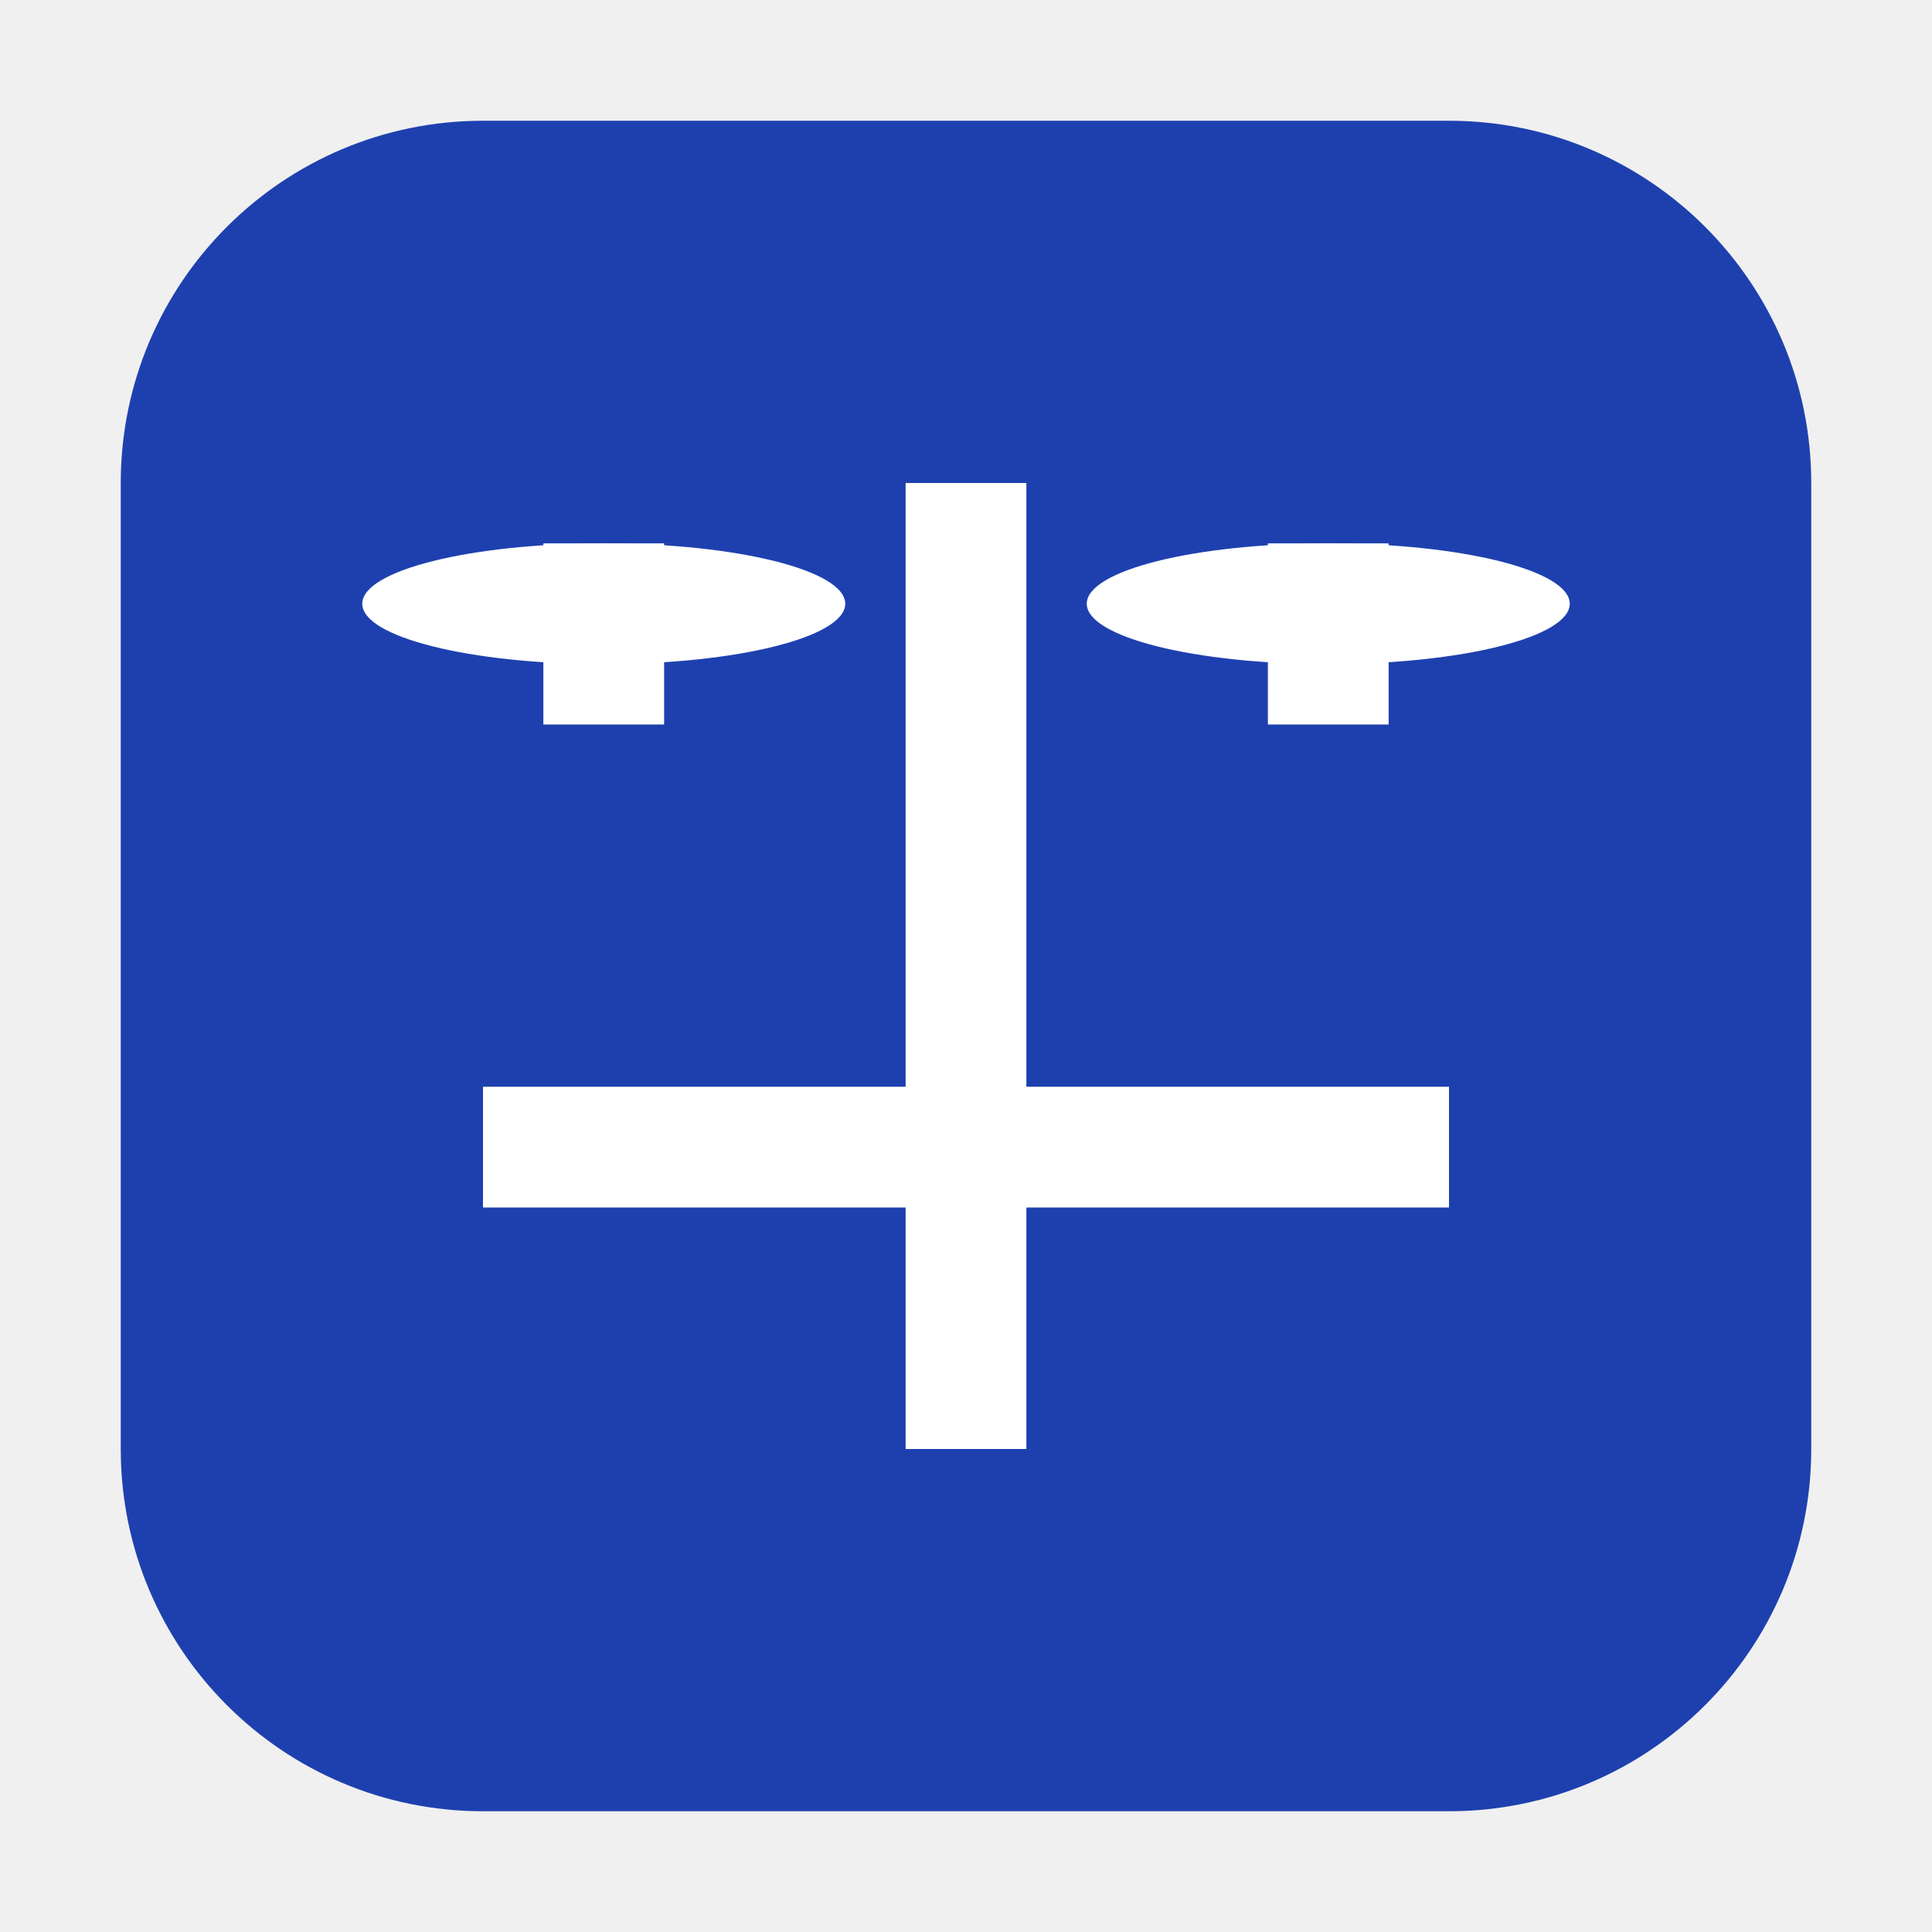
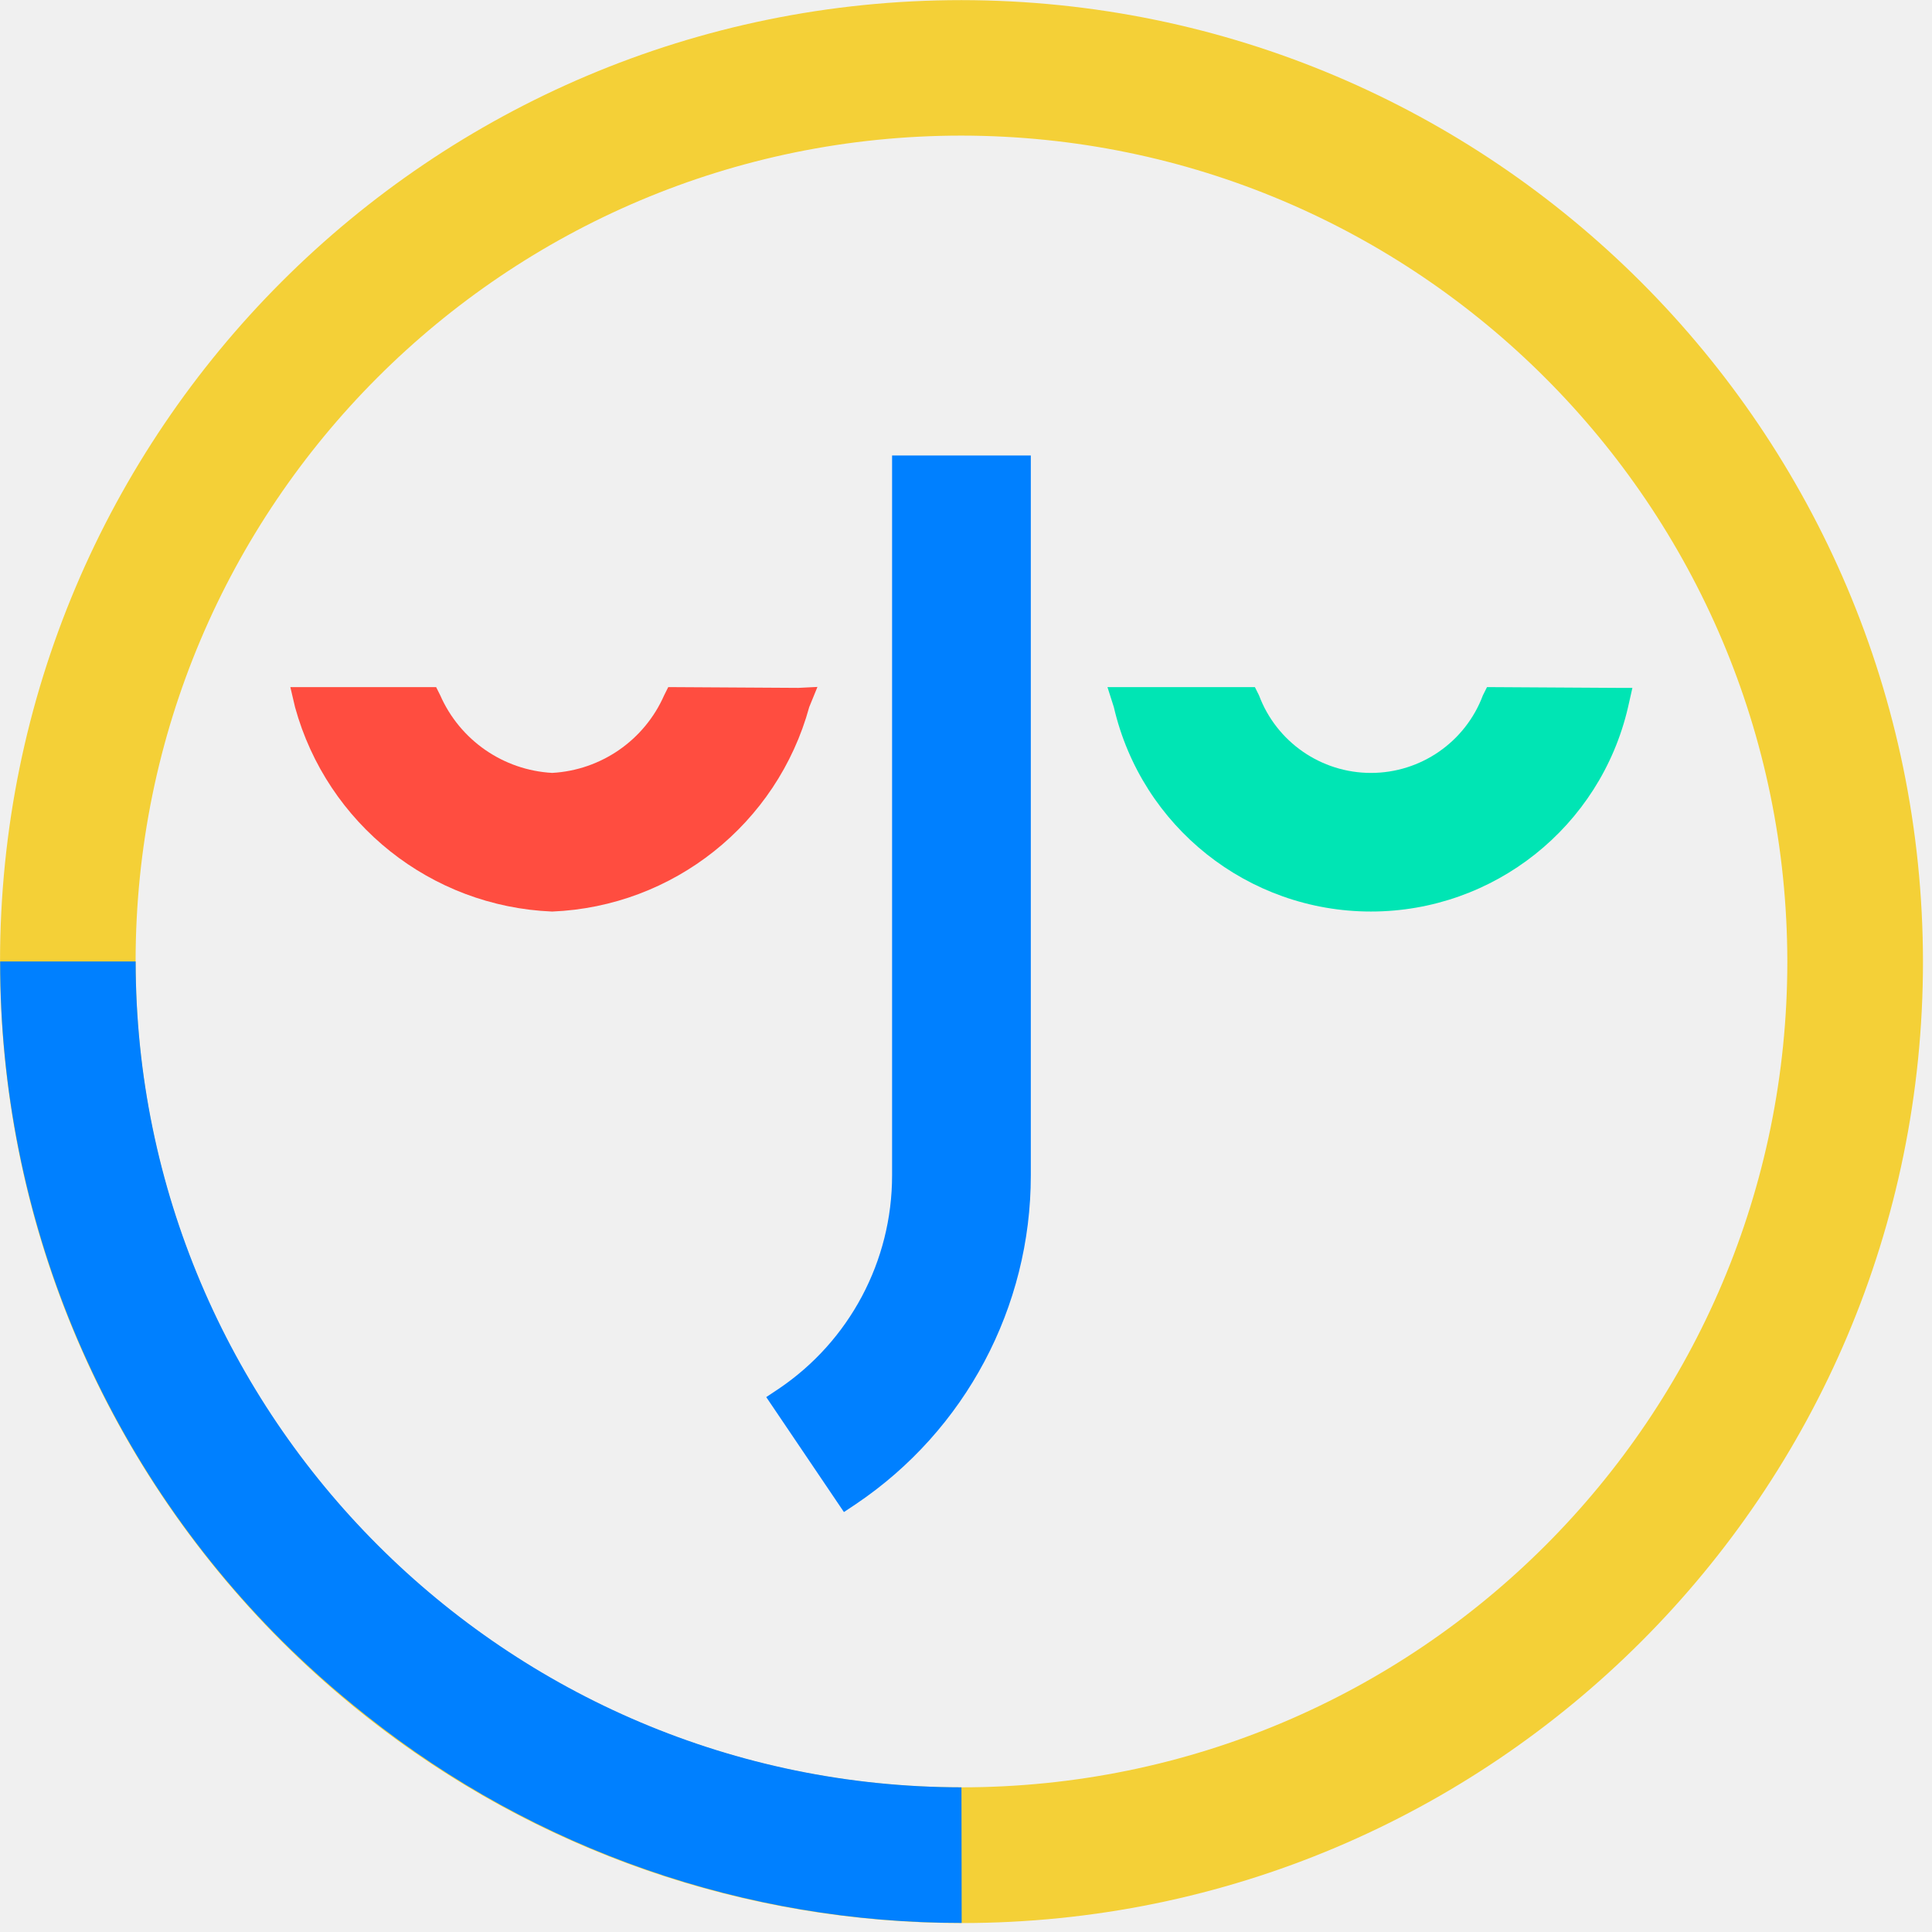
<svg xmlns="http://www.w3.org/2000/svg" id="justice-cool-favicon-16" width="16" height="16" viewBox="0 0 16 16" fill="none">
-   <rect x="1" y="1" width="14" height="14" rx="3" fill="#1E40AF" />
-   <g transform="translate(8, 8)">
-     <rect x="-0.5" y="-4" width="1" height="8" fill="white" />
-     <ellipse cx="-3" cy="-3" rx="2" ry="0.5" fill="white" />
-     <ellipse cx="3" cy="-3" rx="2" ry="0.5" fill="white" />
-     <rect x="-3.5" y="-3.5" width="1" height="1.5" fill="white" />
-     <rect x="2.5" y="-3.5" width="1" height="1.5" fill="white" />
-     <rect x="-4" y="1" width="8" height="1" fill="white" />
+   <g transform="scale(0.34) translate(0, 0)">
+     <path d="M30.807,11.5a23.419,23.419,0,1,0,23.42,23.419A23.445,23.445,0,0,0,30.807,11.5ZM50.923,34.916A20.116,20.116,0,1,1,30.807,14.8,20.139,20.139,0,0,1,50.923,34.916Z" transform="translate(-7.388 -11.497)" fill="#f4d037" />
+     <path d="M50.839,35.506V53.041a6.269,6.269,0,0,1-2.765,5.2l-.3.2,1.892,2.8.3-.2a9.645,9.645,0,0,0,4.252-8V35.506Z" transform="translate(-29.11 -24.411)" fill="#0080ff" />
+     <path d="M35.065,47.733l-3.17-.019-.1.2a3.172,3.172,0,0,1-2.727,1.89,3.171,3.171,0,0,1-2.727-1.89l-.1-.2H22.69l.115.49a6.781,6.781,0,0,0,6.262,4.977A6.779,6.779,0,0,0,35.329,48.2l.2-.49Z" transform="translate(-15.618 -30.978)" fill="#ff4d40" />
+     <path d="M78.172,47.733l-3.167-.019-.1.2a2.912,2.912,0,0,1-5.454,0l-.1-.2H65.76l.156.49a6.428,6.428,0,0,0,12.524,0l.106-.47Z" transform="translate(-38.785 -30.978)" fill="#00e5b4" />
+     <path d="M30.806,82.291h0A20.138,20.138,0,0,1,10.691,62.175h-3.3a23.346,23.346,0,0,0,6.867,16.552c.3.3.611.591.927.874.365.327.741.64,1.126.945a23.3,23.3,0,0,0,14.5,5.048Z" transform="translate(-7.387 -38.756)" fill="#0080ff" />
  </g>
</svg>
